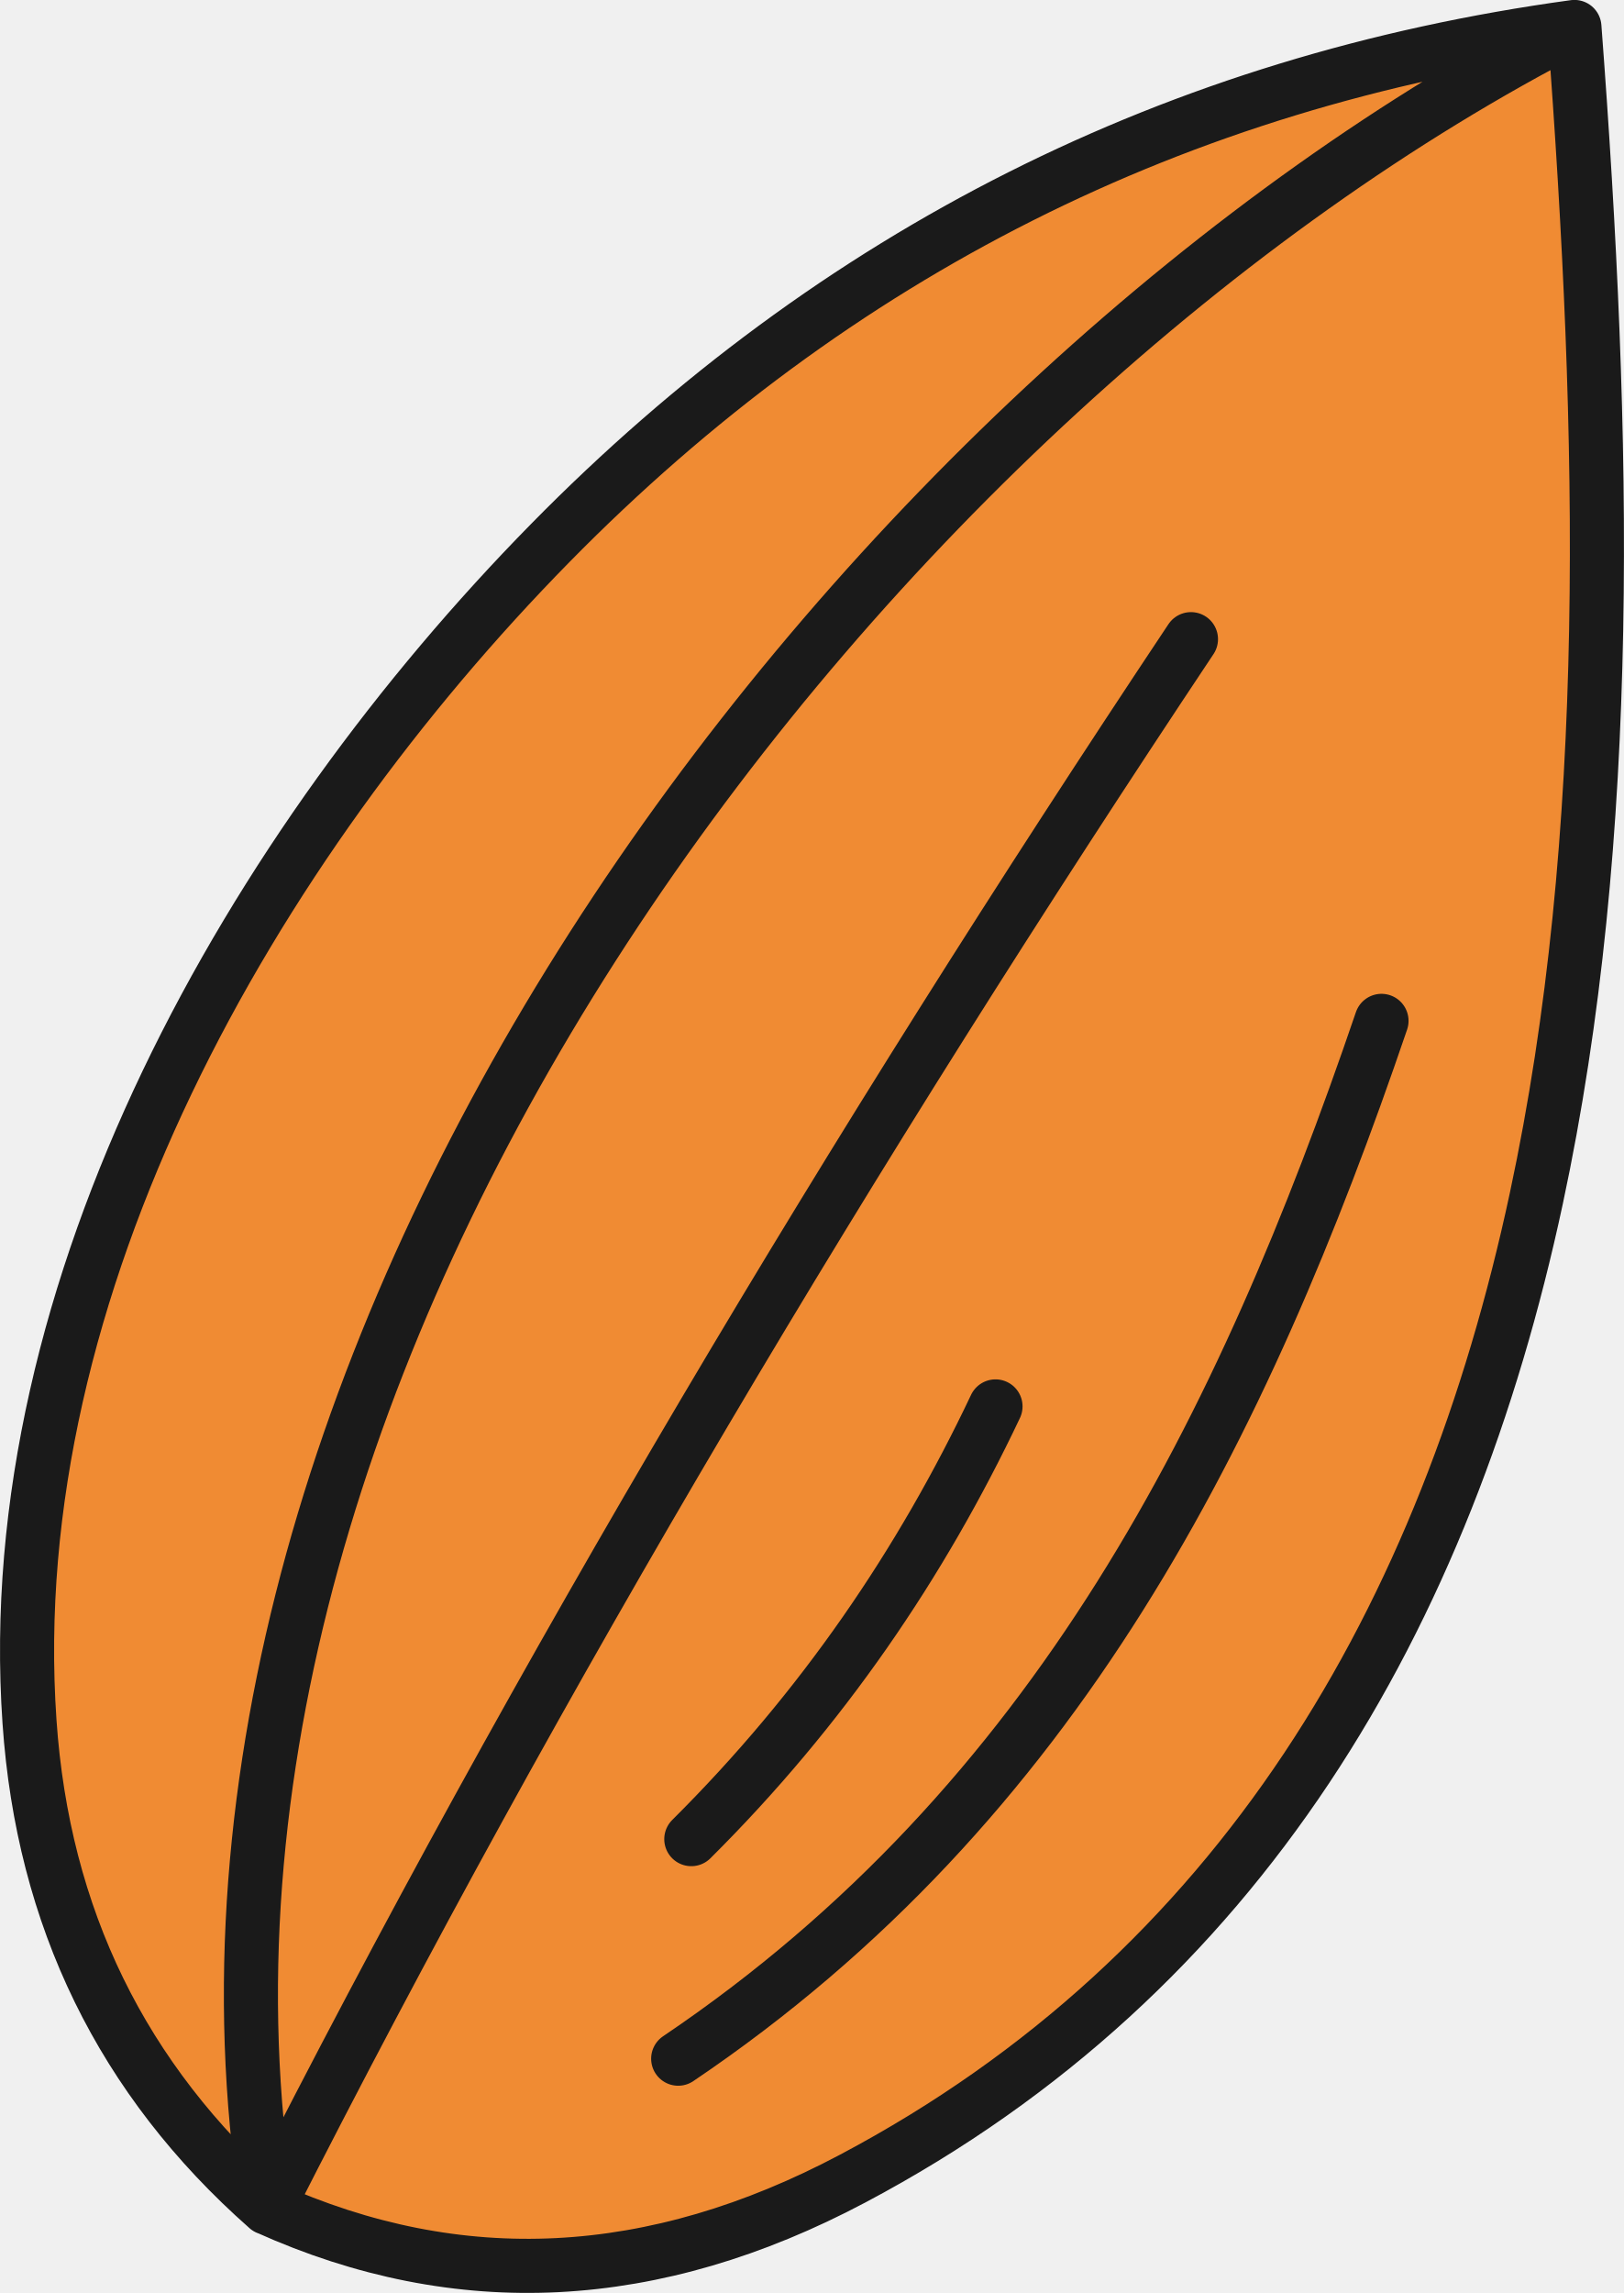
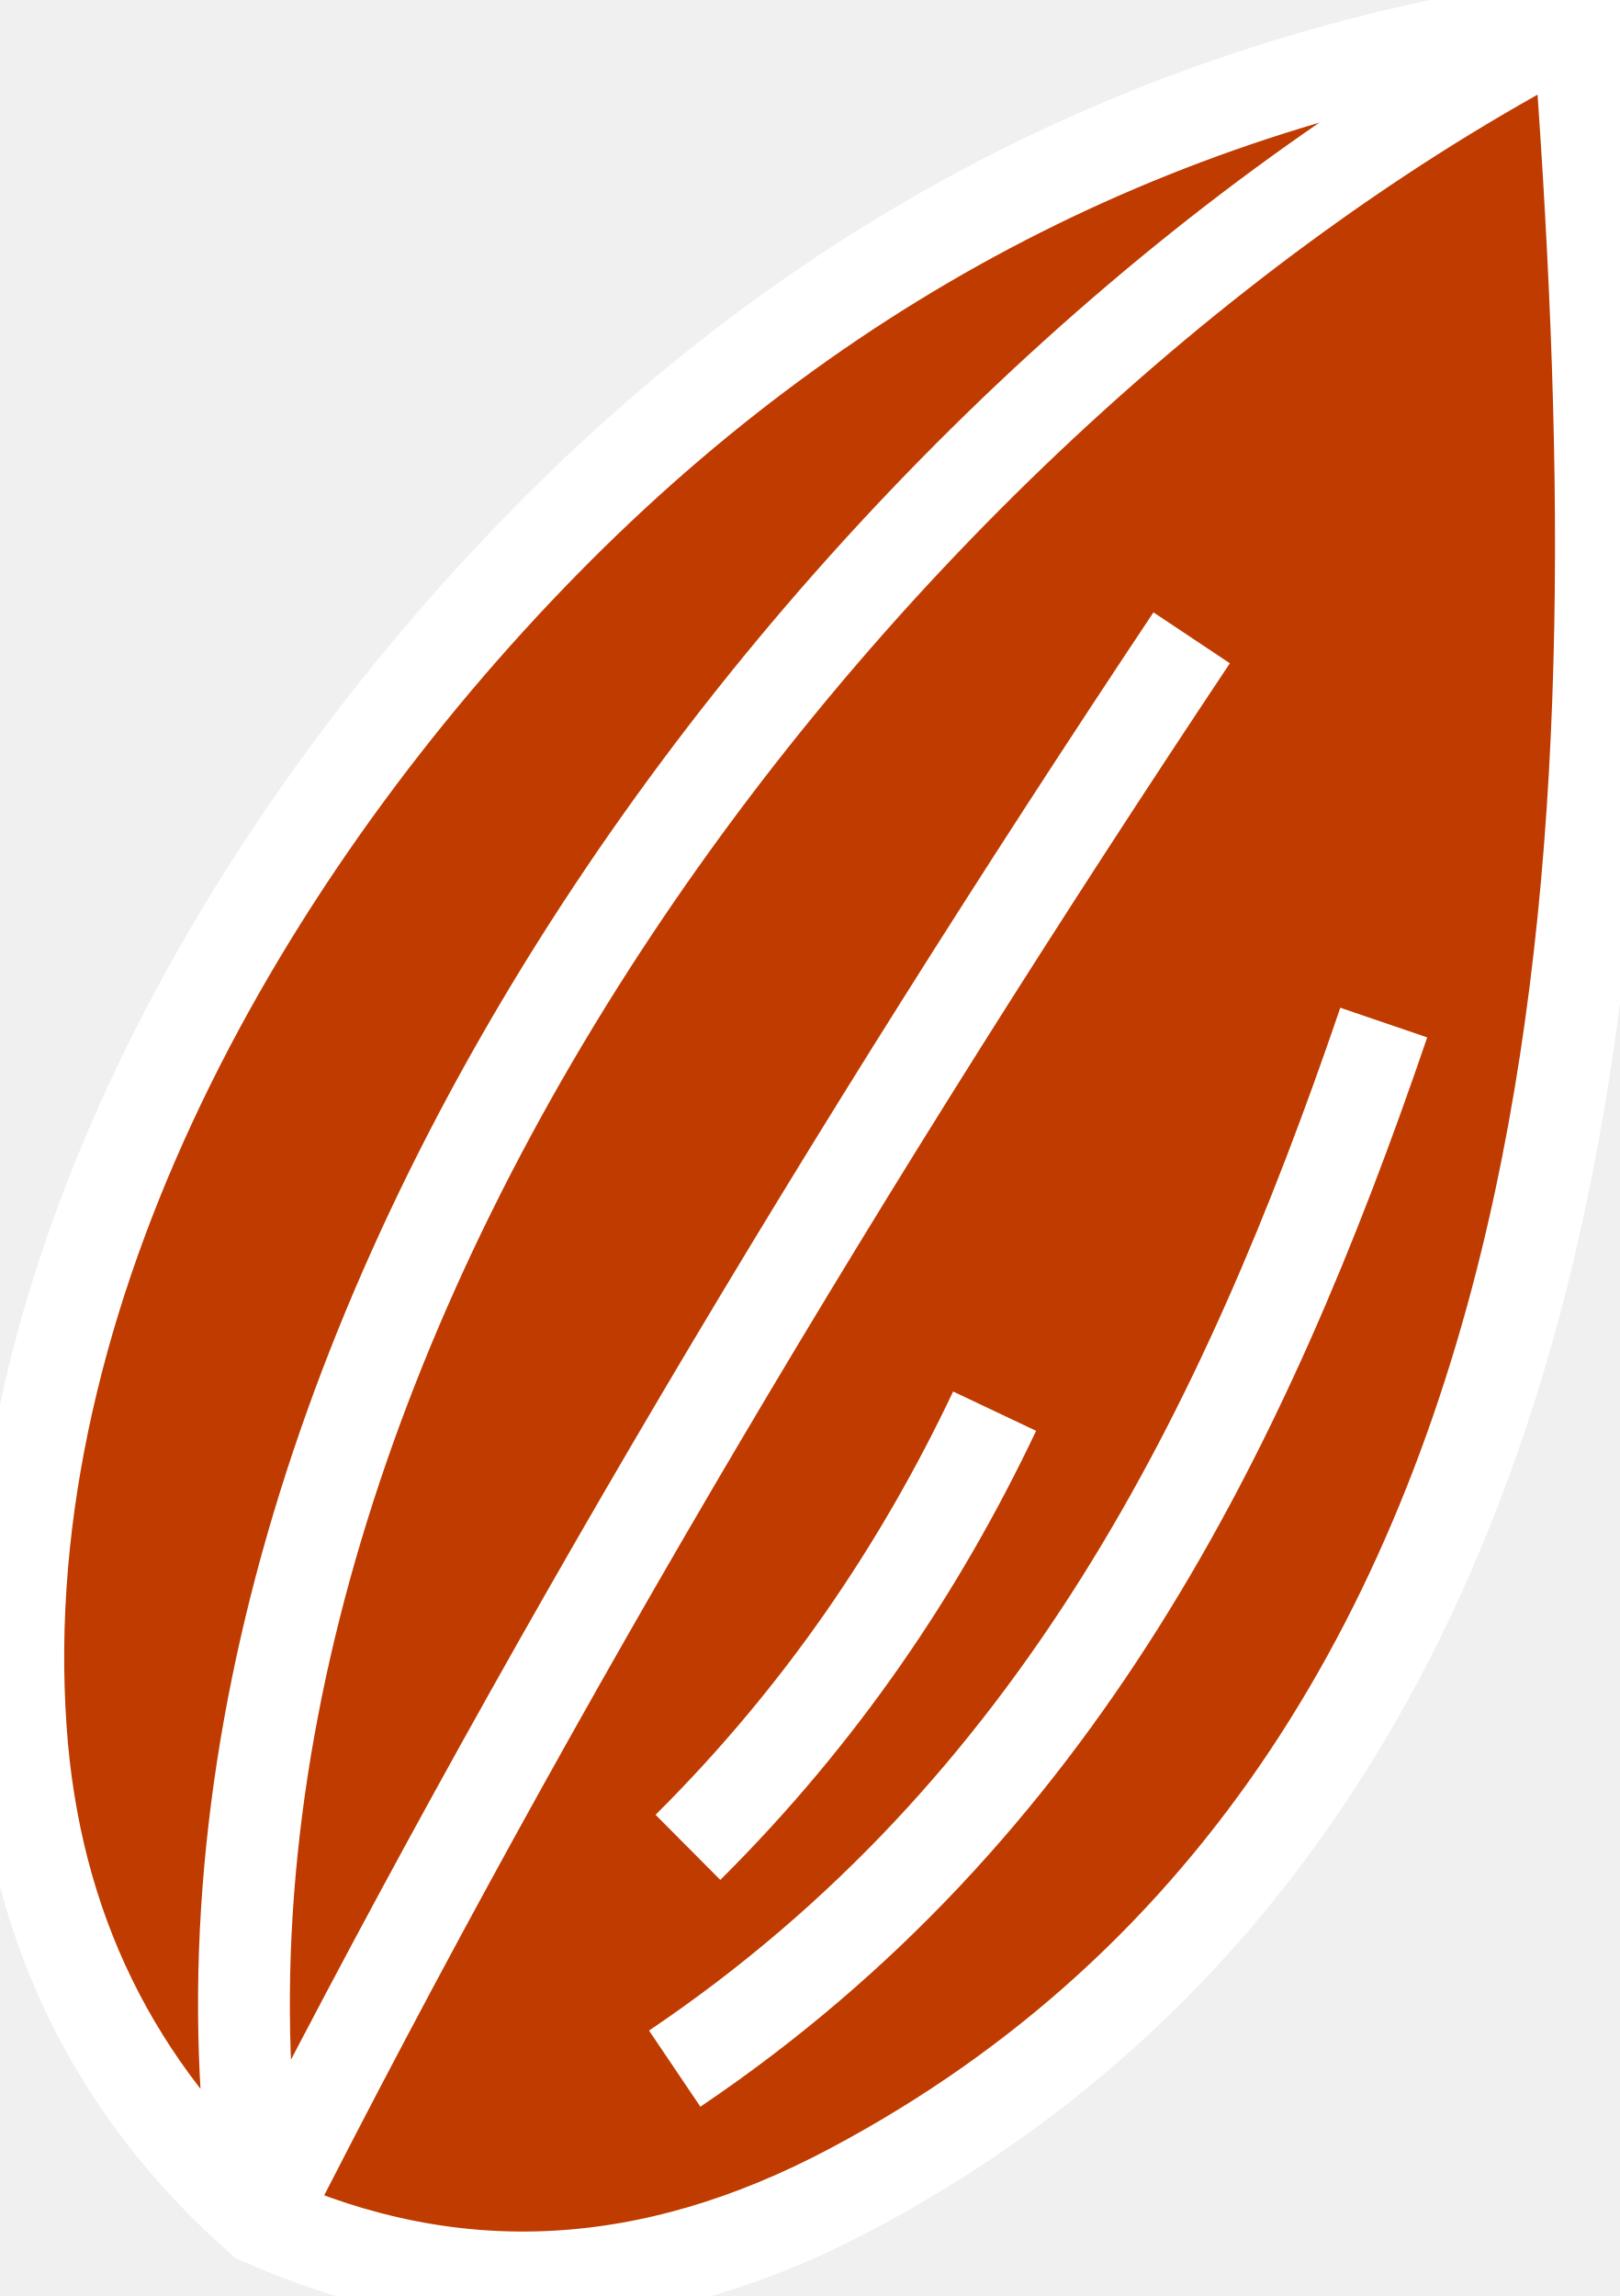
- <svg xmlns="http://www.w3.org/2000/svg" version="1.1" id="Layer_1" x="0px" y="0px" viewBox="0 0 89.15 125.85" style="enable-background:new 0 0 89.15 125.85" xml:space="preserve">
-   <style type="text/css">.st0{fill-rule:evenodd;clip-rule:evenodd;fill:#F08B33;} .st1{fill:none;stroke:#1A1A1A;stroke-width:2.969;stroke-linecap:round;stroke-linejoin:round;stroke-miterlimit:22.926;}</style>
-   <g>
-     <path class="st0" d="M30.2,29.81C45.88,13.85,64.65,4.46,86.43,1.48c1.7,22.44,2.18,44.37-2.09,64.29 c-4.92,22.97-16.21,42.51-37.53,53.8c-10.9,5.78-21.59,6.35-32.14,1.6C6.69,114.13,2.36,105.23,1.62,94.5 C-0.04,70.56,13.9,46.4,30.2,29.81L30.2,29.81z" />
-     <path class="st1" d="M30.2,29.81C45.88,13.85,64.65,4.46,86.43,1.48c1.7,22.44,2.18,44.37-2.09,64.29 c-4.92,22.97-16.21,42.51-37.53,53.8c-10.9,5.78-21.59,6.35-32.14,1.6C6.69,114.13,2.36,105.23,1.62,94.5 C-0.04,70.56,13.9,46.4,30.2,29.81L30.2,29.81z M86.43,1.48C48.06,21.17,8.56,72,14.34,118.79 M75.84,56.03 c-7.6,22.29-17.82,42.94-38.61,56.96 M54.65,77.19c-4.08,8.61-9.5,16.59-16.7,23.75 M65.38,35.08 c-18.61,27.93-35.7,56.54-50.7,86.1" />
-   </g>
+ <svg xmlns="http://www.w3.org/2000/svg" id="Layer_1" data-name="Layer 1" viewBox="0 0 88.18 125.02">
+   <defs>
+     <style>
+       .cls-1 {
+         fill: #c03b00;
+         fill-rule: evenodd;
+         stroke-width: 0px;
+       }
+ 
+       .cls-2 {
+         fill: none;
+         stroke: #fff;
+         stroke-miterlimit: 10;
+         stroke-width: 5px;
+       }
+     </style>
+   </defs>
+   <path class="cls-1" d="m29.71,29.46C45.39,13.5,64.16,4.11,85.94,1.13c1.7,22.44,2.18,44.37-2.09,64.29-4.92,22.97-16.21,42.51-37.53,53.8-10.9,5.78-21.59,6.35-32.14,1.6-7.98-7.04-12.31-15.94-13.05-26.67C-.53,70.21,13.41,46.05,29.71,29.46h0Z" />
+   <path class="cls-2" d="m29.71,29.46C45.39,13.5,64.16,4.11,85.94,1.13c1.7,22.44,2.18,44.37-2.09,64.29-4.92,22.97-16.21,42.51-37.53,53.8-10.9,5.78-21.59,6.35-32.14,1.6-7.98-7.04-12.31-15.94-13.05-26.67C-.53,70.21,13.41,46.05,29.71,29.46h0ZM85.94,1.13C47.57,20.82,8.07,71.65,13.85,118.44m61.5-62.76c-7.6,22.29-17.82,42.94-38.61,56.96m17.42-35.8c-4.08,8.61-9.5,16.59-16.7,23.75m27.43-65.86c-18.61,27.93-35.7,56.54-50.7,86.1" />
</svg>
